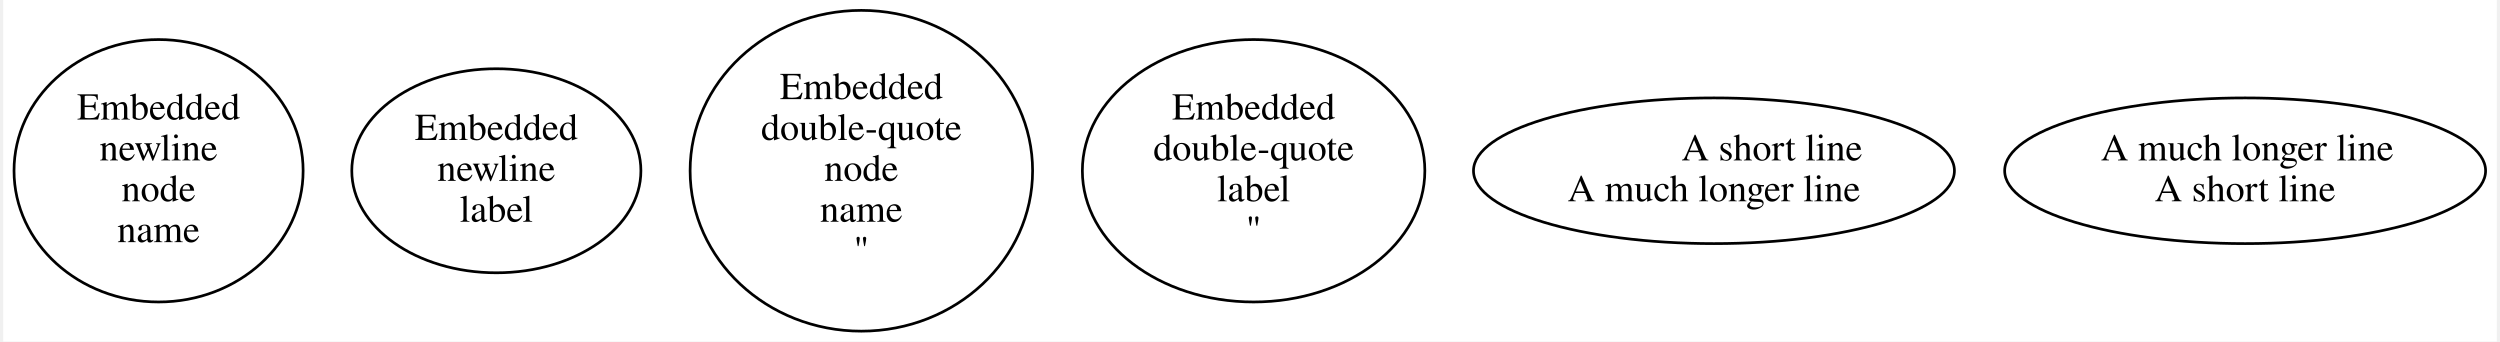
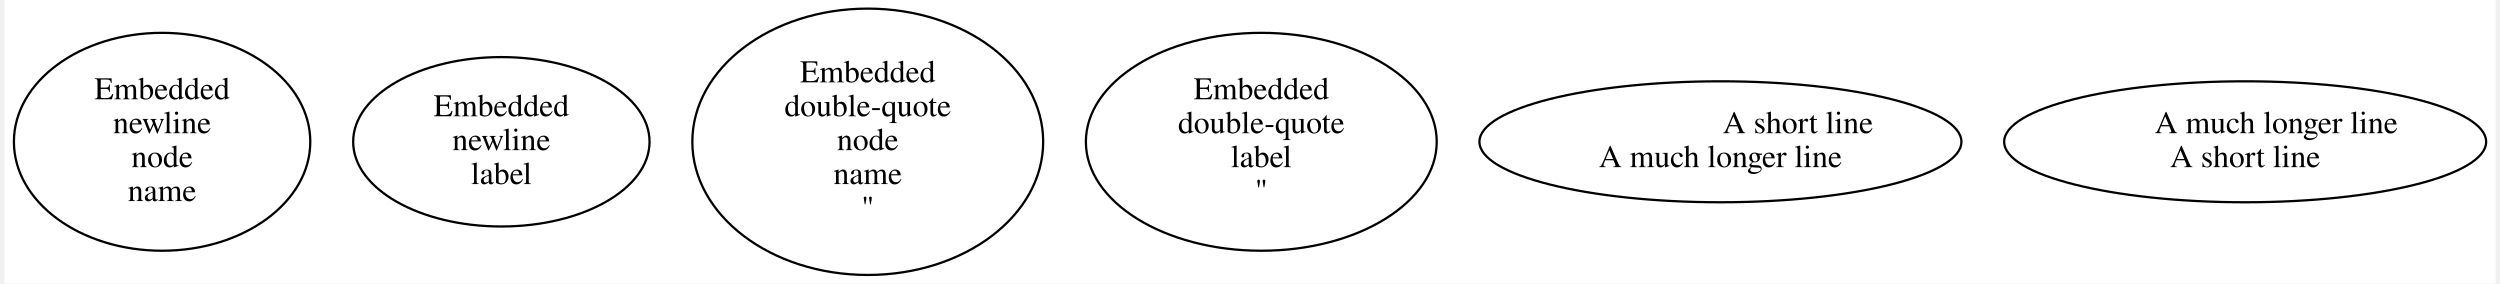
- <svg xmlns="http://www.w3.org/2000/svg" width="915pt" height="125pt" viewBox="0.00 0.00 915.42 125.38">
+ <svg xmlns="http://www.w3.org/2000/svg" width="1102pt" height="125pt" viewBox="0.00 0.00 1101.53 125.38">
  <g id="graph0" class="graph" transform="scale(1 1) rotate(0) translate(4 121.38)">
-     <polygon fill="white" stroke="none" points="-4,4 -4,-121.38 911.421,-121.38 911.421,4 -4,4" />
+     <polygon fill="white" stroke="transparent" points="-4,4 -4,-121.38 1097.53,-121.38 1097.53,4 -4,4" />
    <g id="node1" class="node">
-       <ellipse fill="none" stroke="black" cx="53.033" cy="-58.69" rx="53.066" ry="48.167" />
-       <text text-anchor="middle" x="53.033" y="-77.49" font-family="Times,serif" font-size="14.00">Embedded</text>
-       <text text-anchor="middle" x="53.033" y="-62.49" font-family="Times,serif" font-size="14.00">newline</text>
-       <text text-anchor="middle" x="53.033" y="-47.49" font-family="Times,serif" font-size="14.00">node</text>
-       <text text-anchor="middle" x="53.033" y="-32.49" font-family="Times,serif" font-size="14.00">name</text>
+       <ellipse fill="none" stroke="black" cx="65.76" cy="-58.69" rx="65.52" ry="48.17" />
+       <text text-anchor="middle" x="65.76" y="-77.49" font-family="Times,serif" font-size="14.00">Embedded</text>
+       <text text-anchor="middle" x="65.76" y="-62.49" font-family="Times,serif" font-size="14.00">newline</text>
+       <text text-anchor="middle" x="65.76" y="-47.49" font-family="Times,serif" font-size="14.00">node</text>
+       <text text-anchor="middle" x="65.76" y="-32.49" font-family="Times,serif" font-size="14.00">name</text>
    </g>
    <g id="node2" class="node">
-       <ellipse fill="none" stroke="black" cx="177.033" cy="-58.69" rx="53.066" ry="37.453" />
-       <text text-anchor="middle" x="177.033" y="-69.99" font-family="Times,serif" font-size="14.00">Embedded</text>
-       <text text-anchor="middle" x="177.033" y="-54.99" font-family="Times,serif" font-size="14.00">newline</text>
-       <text text-anchor="middle" x="177.033" y="-39.99" font-family="Times,serif" font-size="14.00">label</text>
+       <ellipse fill="none" stroke="black" cx="215.76" cy="-58.69" rx="65.52" ry="37.45" />
+       <text text-anchor="middle" x="215.76" y="-69.99" font-family="Times,serif" font-size="14.00">Embedded</text>
+       <text text-anchor="middle" x="215.76" y="-54.99" font-family="Times,serif" font-size="14.00">newline</text>
+       <text text-anchor="middle" x="215.76" y="-39.99" font-family="Times,serif" font-size="14.00">label</text>
    </g>
    <g id="node3" class="node">
-       <ellipse fill="none" stroke="black" cx="311.033" cy="-58.69" rx="62.865" ry="58.88" />
-       <text text-anchor="middle" x="311.033" y="-84.99" font-family="Times,serif" font-size="14.00">Embedded</text>
-       <text text-anchor="middle" x="311.033" y="-69.99" font-family="Times,serif" font-size="14.00">double-quote</text>
-       <text text-anchor="middle" x="311.033" y="-54.99" font-family="Times,serif" font-size="14.00">node</text>
-       <text text-anchor="middle" x="311.033" y="-39.99" font-family="Times,serif" font-size="14.00">name</text>
-       <text text-anchor="middle" x="311.033" y="-24.99" font-family="Times,serif" font-size="14.00">"</text>
+       <ellipse fill="none" stroke="black" cx="377.76" cy="-58.69" rx="77.56" ry="58.88" />
+       <text text-anchor="middle" x="377.76" y="-84.99" font-family="Times,serif" font-size="14.00">Embedded</text>
+       <text text-anchor="middle" x="377.76" y="-69.99" font-family="Times,serif" font-size="14.00">double-quote</text>
+       <text text-anchor="middle" x="377.76" y="-54.99" font-family="Times,serif" font-size="14.00">node</text>
+       <text text-anchor="middle" x="377.76" y="-39.99" font-family="Times,serif" font-size="14.00">name</text>
+       <text text-anchor="middle" x="377.76" y="-24.99" font-family="Times,serif" font-size="14.00">"</text>
    </g>
    <g id="node4" class="node">
-       <ellipse fill="none" stroke="black" cx="455.033" cy="-58.69" rx="62.865" ry="48.167" />
-       <text text-anchor="middle" x="455.033" y="-77.49" font-family="Times,serif" font-size="14.00">Embedded</text>
-       <text text-anchor="middle" x="455.033" y="-62.49" font-family="Times,serif" font-size="14.00">double-quote</text>
-       <text text-anchor="middle" x="455.033" y="-47.49" font-family="Times,serif" font-size="14.00">label</text>
-       <text text-anchor="middle" x="455.033" y="-32.49" font-family="Times,serif" font-size="14.00">"</text>
+       <ellipse fill="none" stroke="black" cx="551.76" cy="-58.69" rx="77.56" ry="48.17" />
+       <text text-anchor="middle" x="551.76" y="-77.49" font-family="Times,serif" font-size="14.00">Embedded</text>
+       <text text-anchor="middle" x="551.76" y="-62.49" font-family="Times,serif" font-size="14.00">double-quote</text>
+       <text text-anchor="middle" x="551.76" y="-47.49" font-family="Times,serif" font-size="14.00">label</text>
+       <text text-anchor="middle" x="551.76" y="-32.49" font-family="Times,serif" font-size="14.00">"</text>
    </g>
    <g id="node5" class="node">
-       <ellipse fill="none" stroke="black" cx="624.033" cy="-58.69" rx="88.277" ry="26.741" />
-       <text text-anchor="end" x="678.533" y="-62.49" font-family="Times,serif" font-size="14.00">A short line</text>
-       <text text-anchor="middle" x="624.033" y="-47.49" font-family="Times,serif" font-size="14.00">A much longer line</text>
+       <ellipse fill="none" stroke="black" cx="754.76" cy="-58.69" rx="106.55" ry="26.74" />
+       <text text-anchor="end" x="822.26" y="-62.49" font-family="Times,serif" font-size="14.00">A short line</text>
+       <text text-anchor="middle" x="754.76" y="-47.49" font-family="Times,serif" font-size="14.00">A much longer line</text>
    </g>
    <g id="node6" class="node">
-       <ellipse fill="none" stroke="black" cx="819.033" cy="-58.69" rx="88.277" ry="26.741" />
-       <text text-anchor="end" x="873.533" y="-62.49" font-family="Times,serif" font-size="14.00">A much longer line</text>
-       <text text-anchor="middle" x="819.033" y="-47.49" font-family="Times,serif" font-size="14.00">A short line</text>
+       <ellipse fill="none" stroke="black" cx="986.76" cy="-58.69" rx="106.55" ry="26.74" />
+       <text text-anchor="end" x="1054.26" y="-62.49" font-family="Times,serif" font-size="14.00">A much longer line</text>
+       <text text-anchor="middle" x="986.76" y="-47.49" font-family="Times,serif" font-size="14.00">A short line</text>
    </g>
  </g>
</svg>
